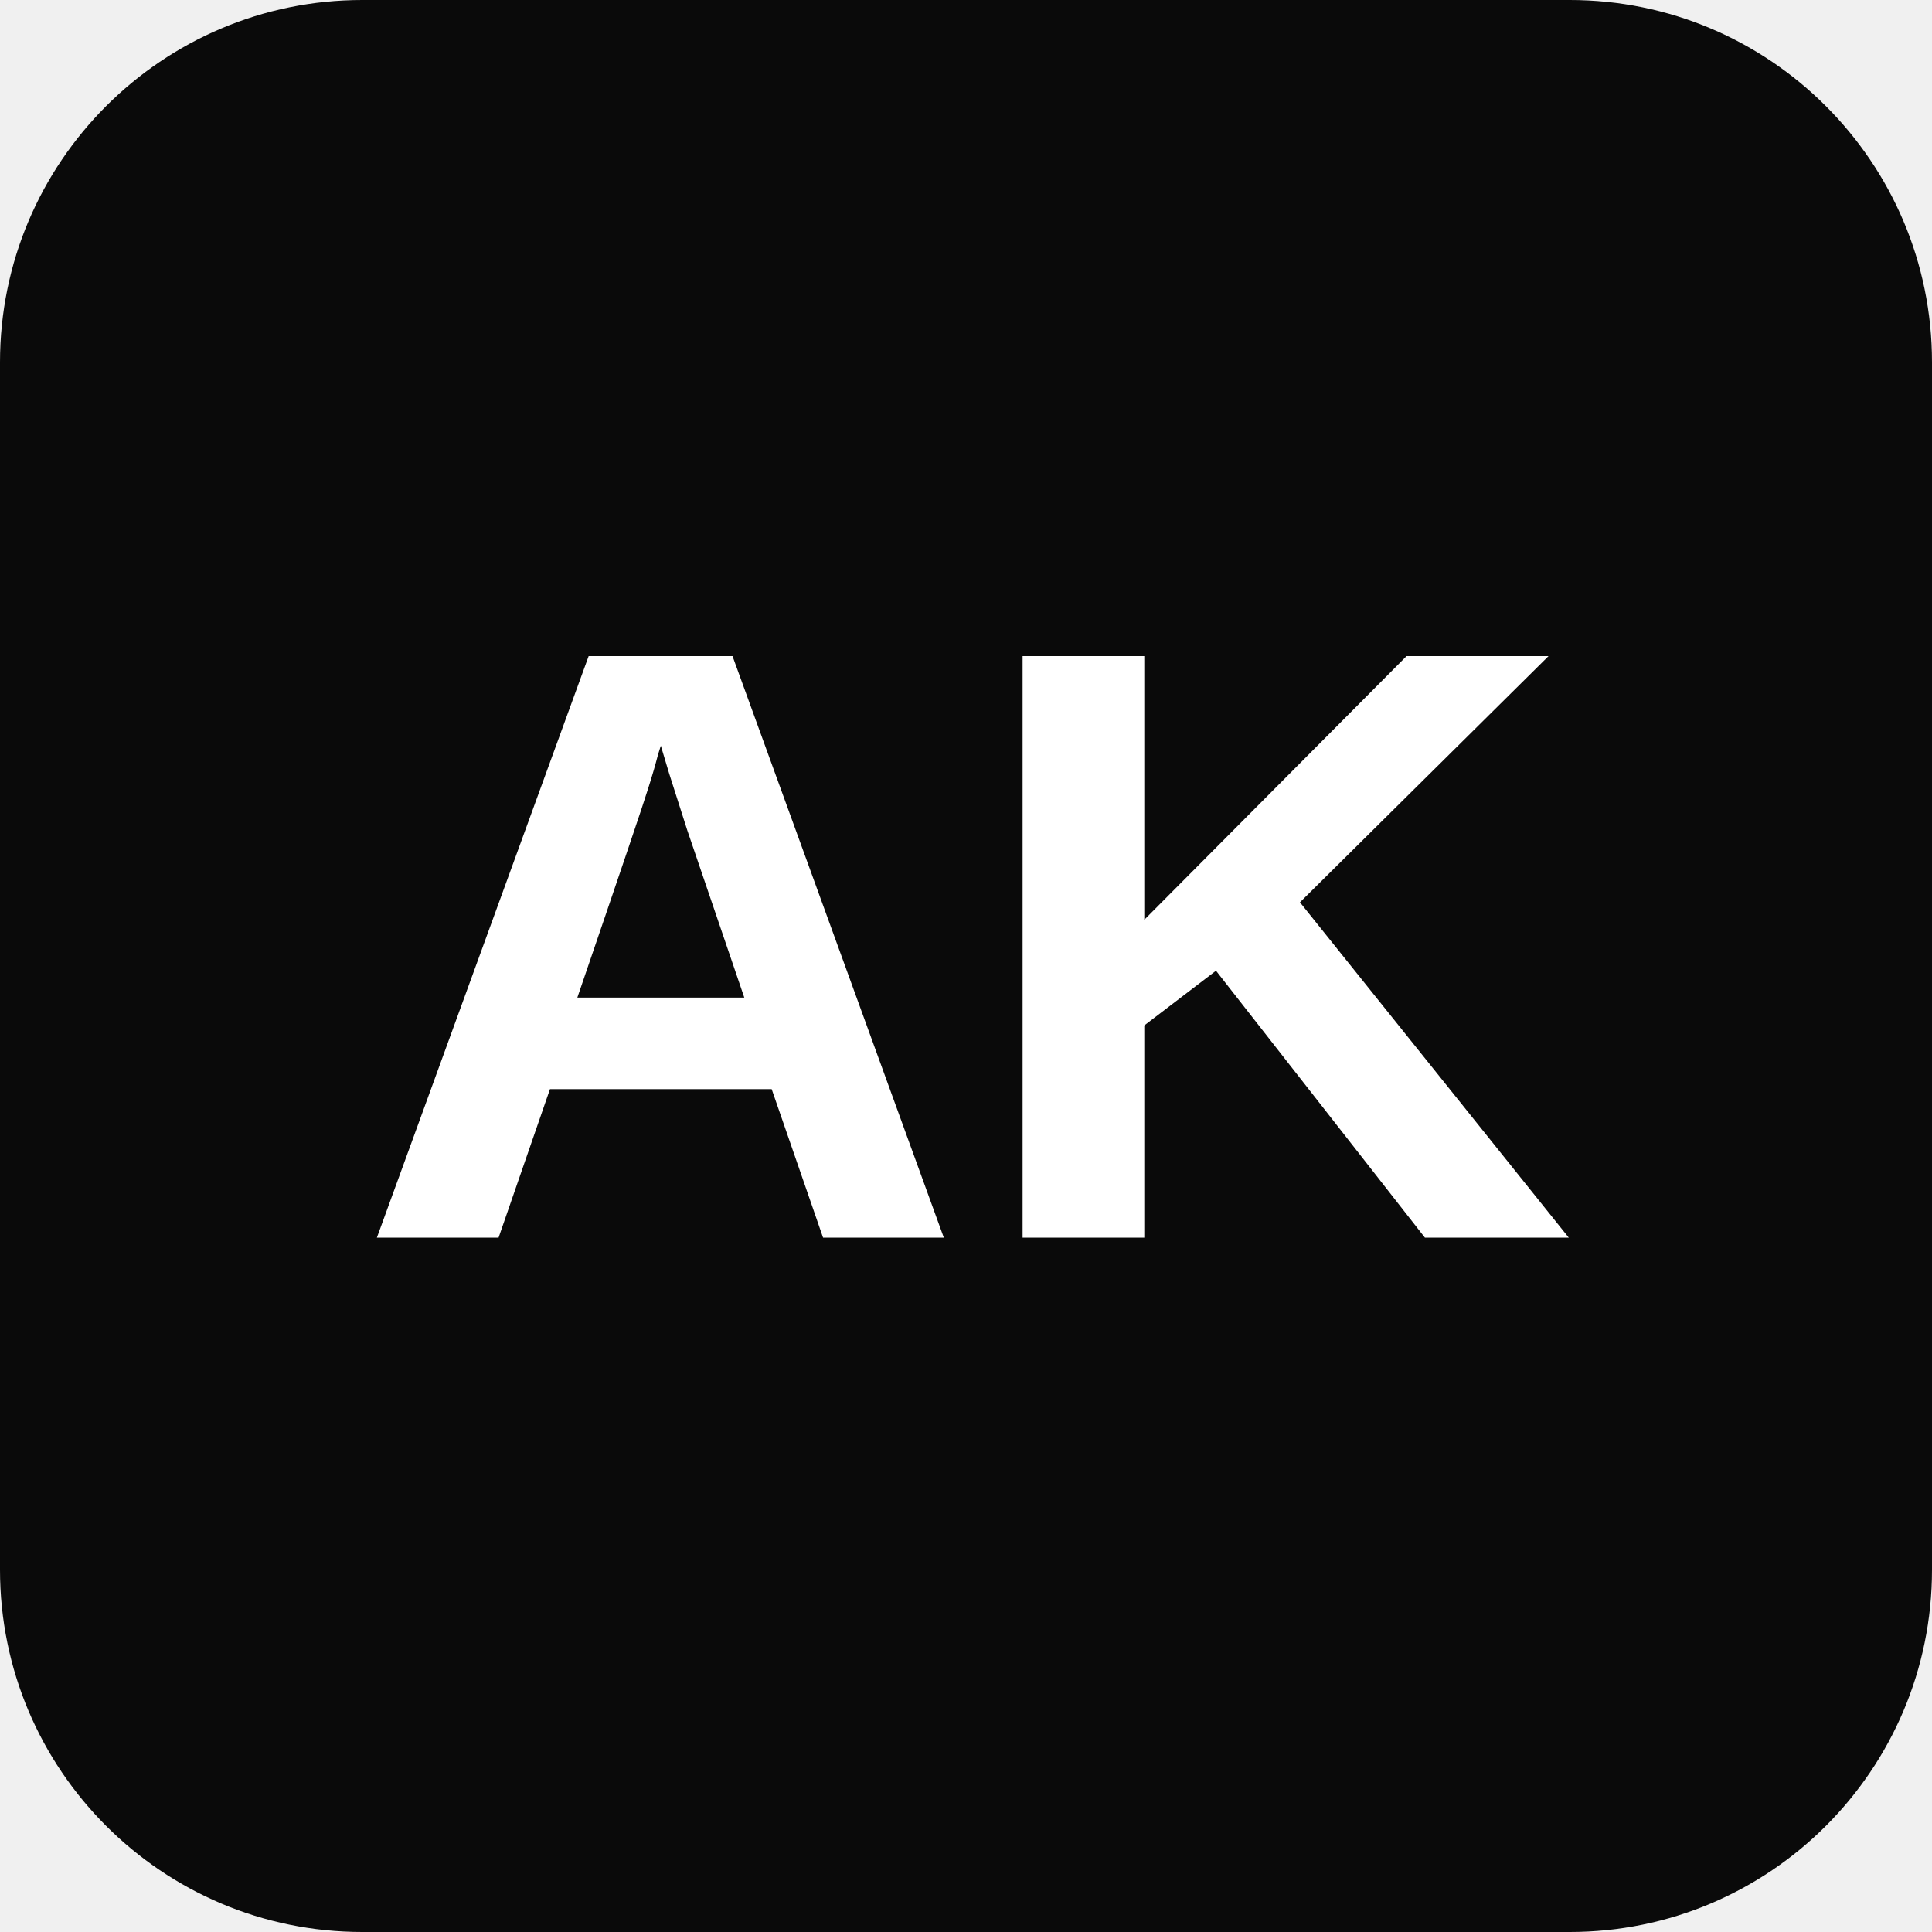
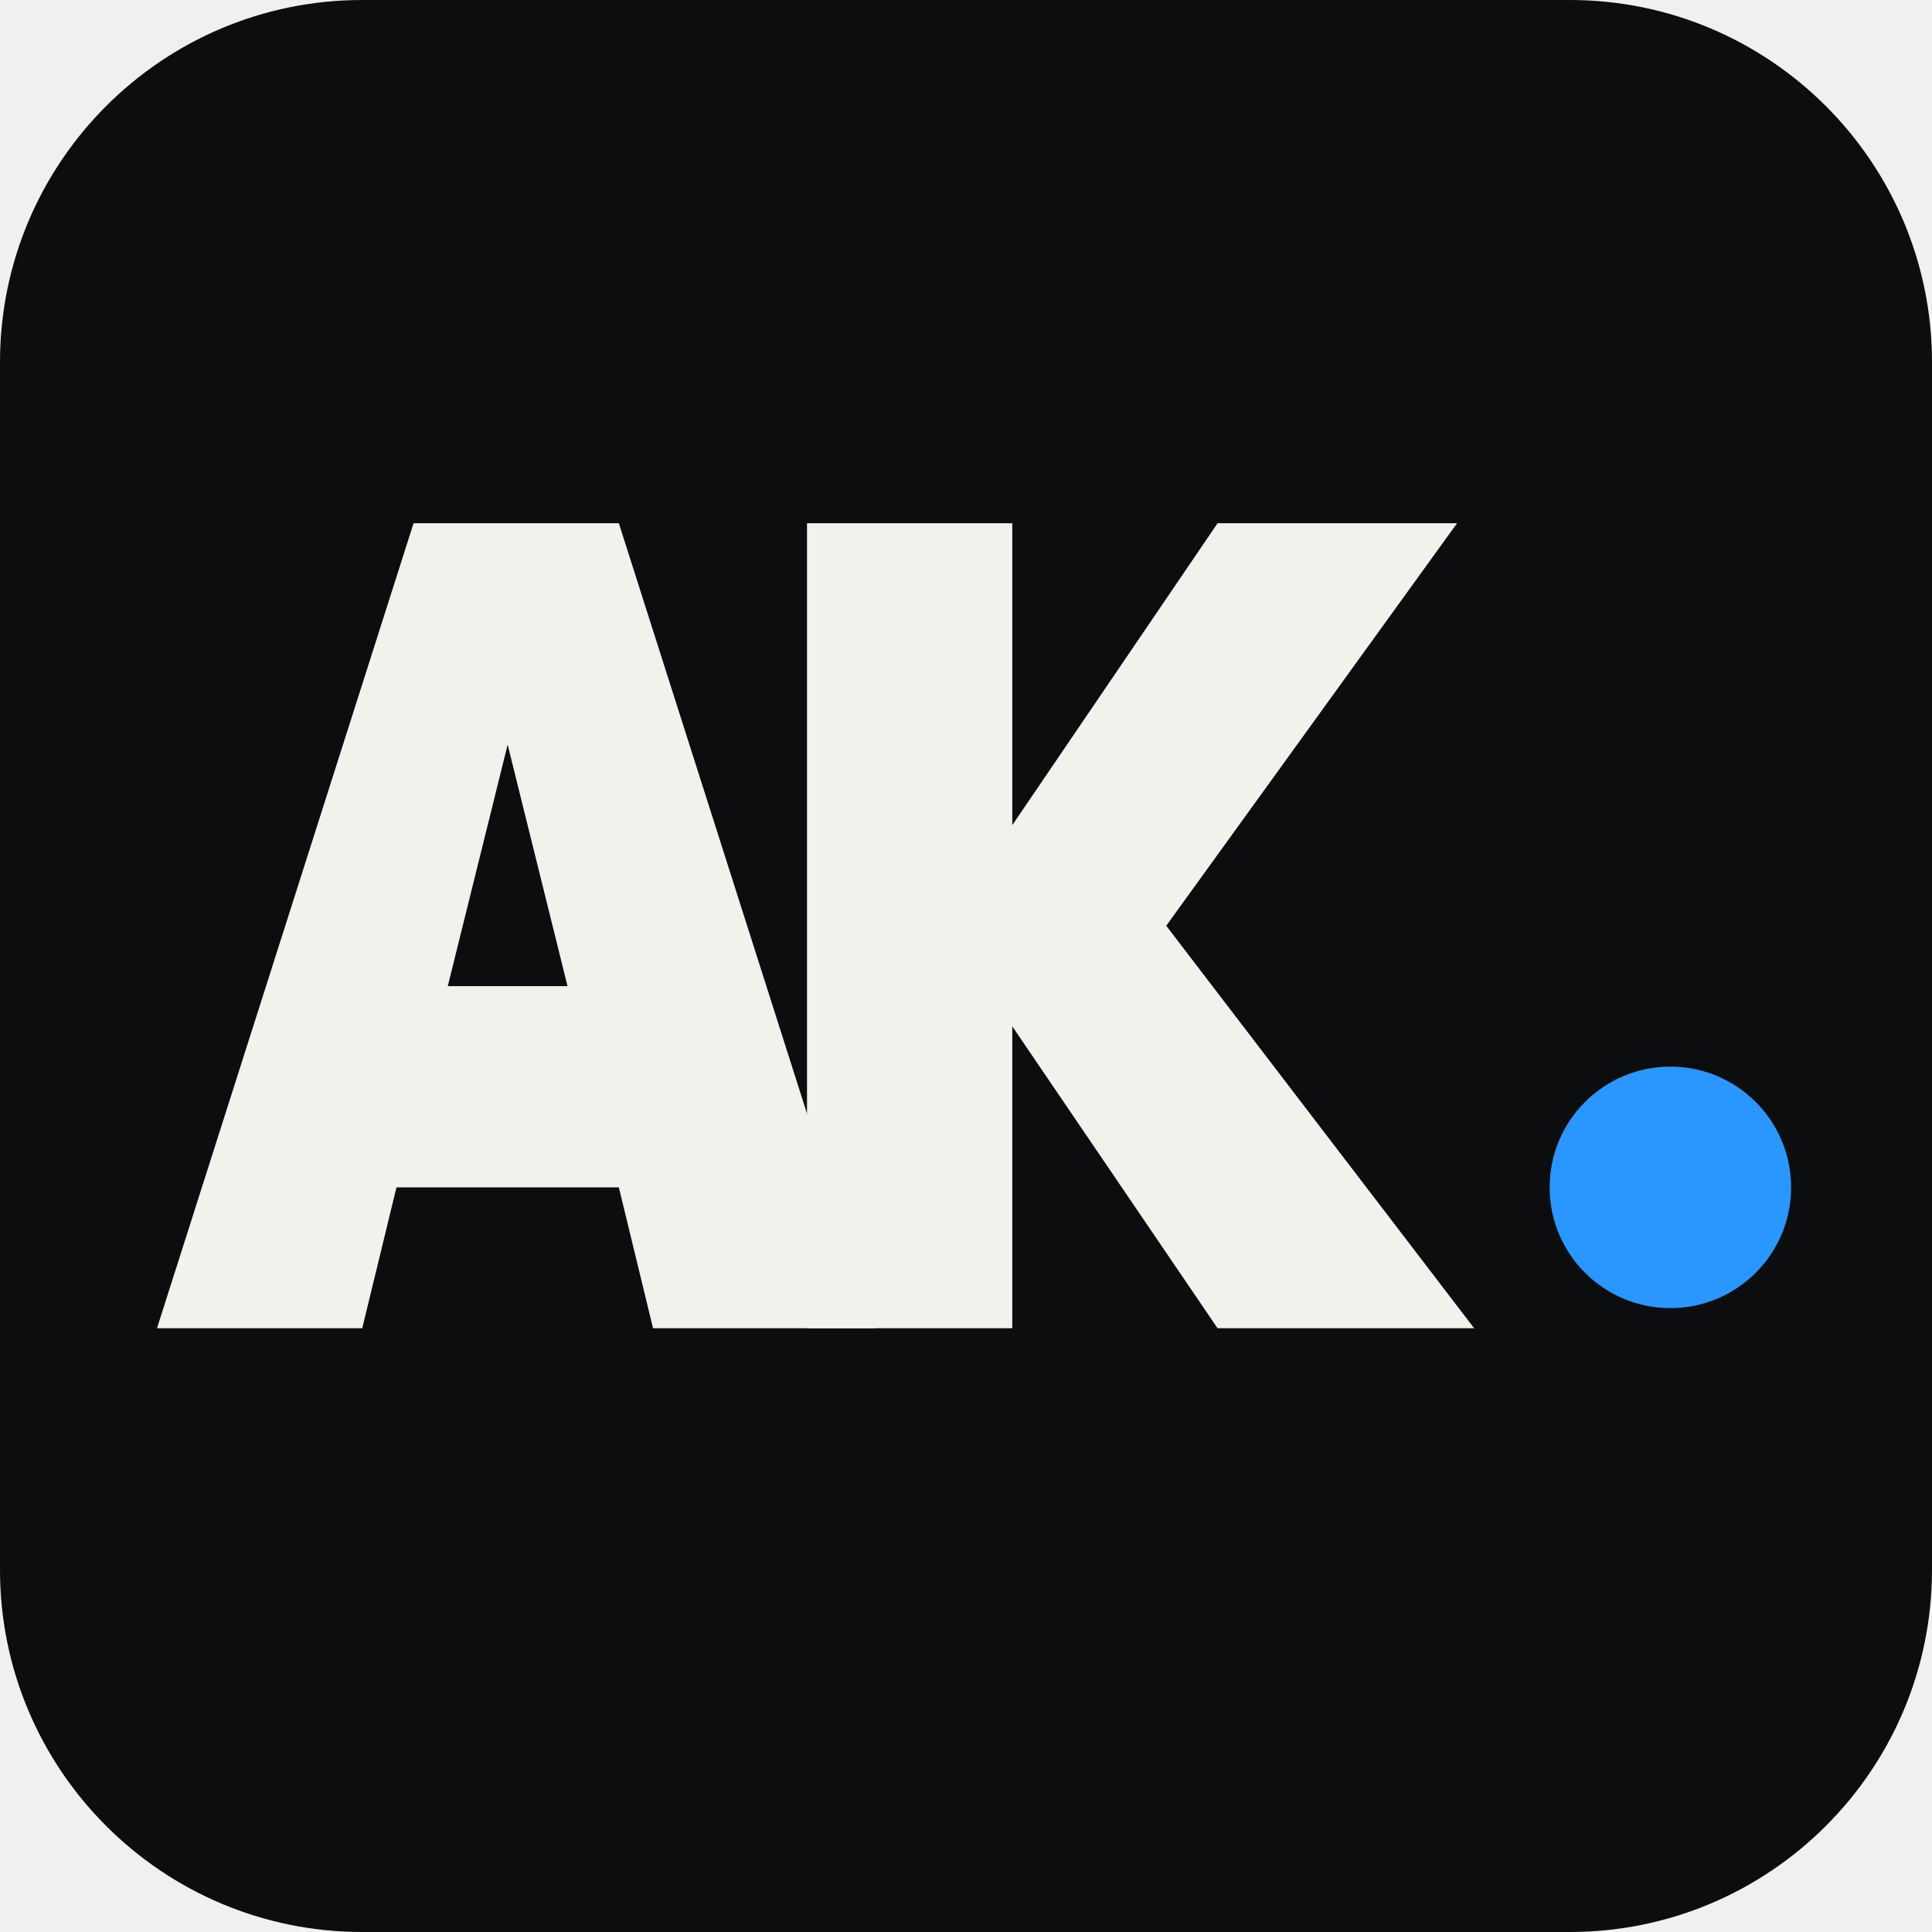
- <svg xmlns="http://www.w3.org/2000/svg" viewBox="0 0 64 64">
-   <rect width="64" height="64" rx="12" fill="#0a0a0a" />
-   <text x="32" y="41" text-anchor="middle" font-family="Arial" font-size="28" font-weight="700" fill="#fff">AK</text>
+ <svg xmlns="http://www.w3.org/2000/svg" viewBox="0 0 96 96">
+   <rect width="96" height="96" rx="18" fill="#0b0d0e" />
+   <polygon fill="#f2f1ec" points="7.8,66 20.55,26 30.75,26 43.5,66 32.45,66 30.75,59 19.7,59 18,66" />
+   <polygon fill="#f2f1ec" points="40.1,26 50.3,26 50.3,41 60.5,26 72.4,26 57.95,46 73.25,66 60.5,66 50.3,51 50.3,66 40.1,66" />
+   <polygon fill="#0b0d0e" points="22.25,49 25.225,37 28.2,49" />
+   <circle cx="83" cy="59" r="6" fill="#2997ff" />
</svg>
